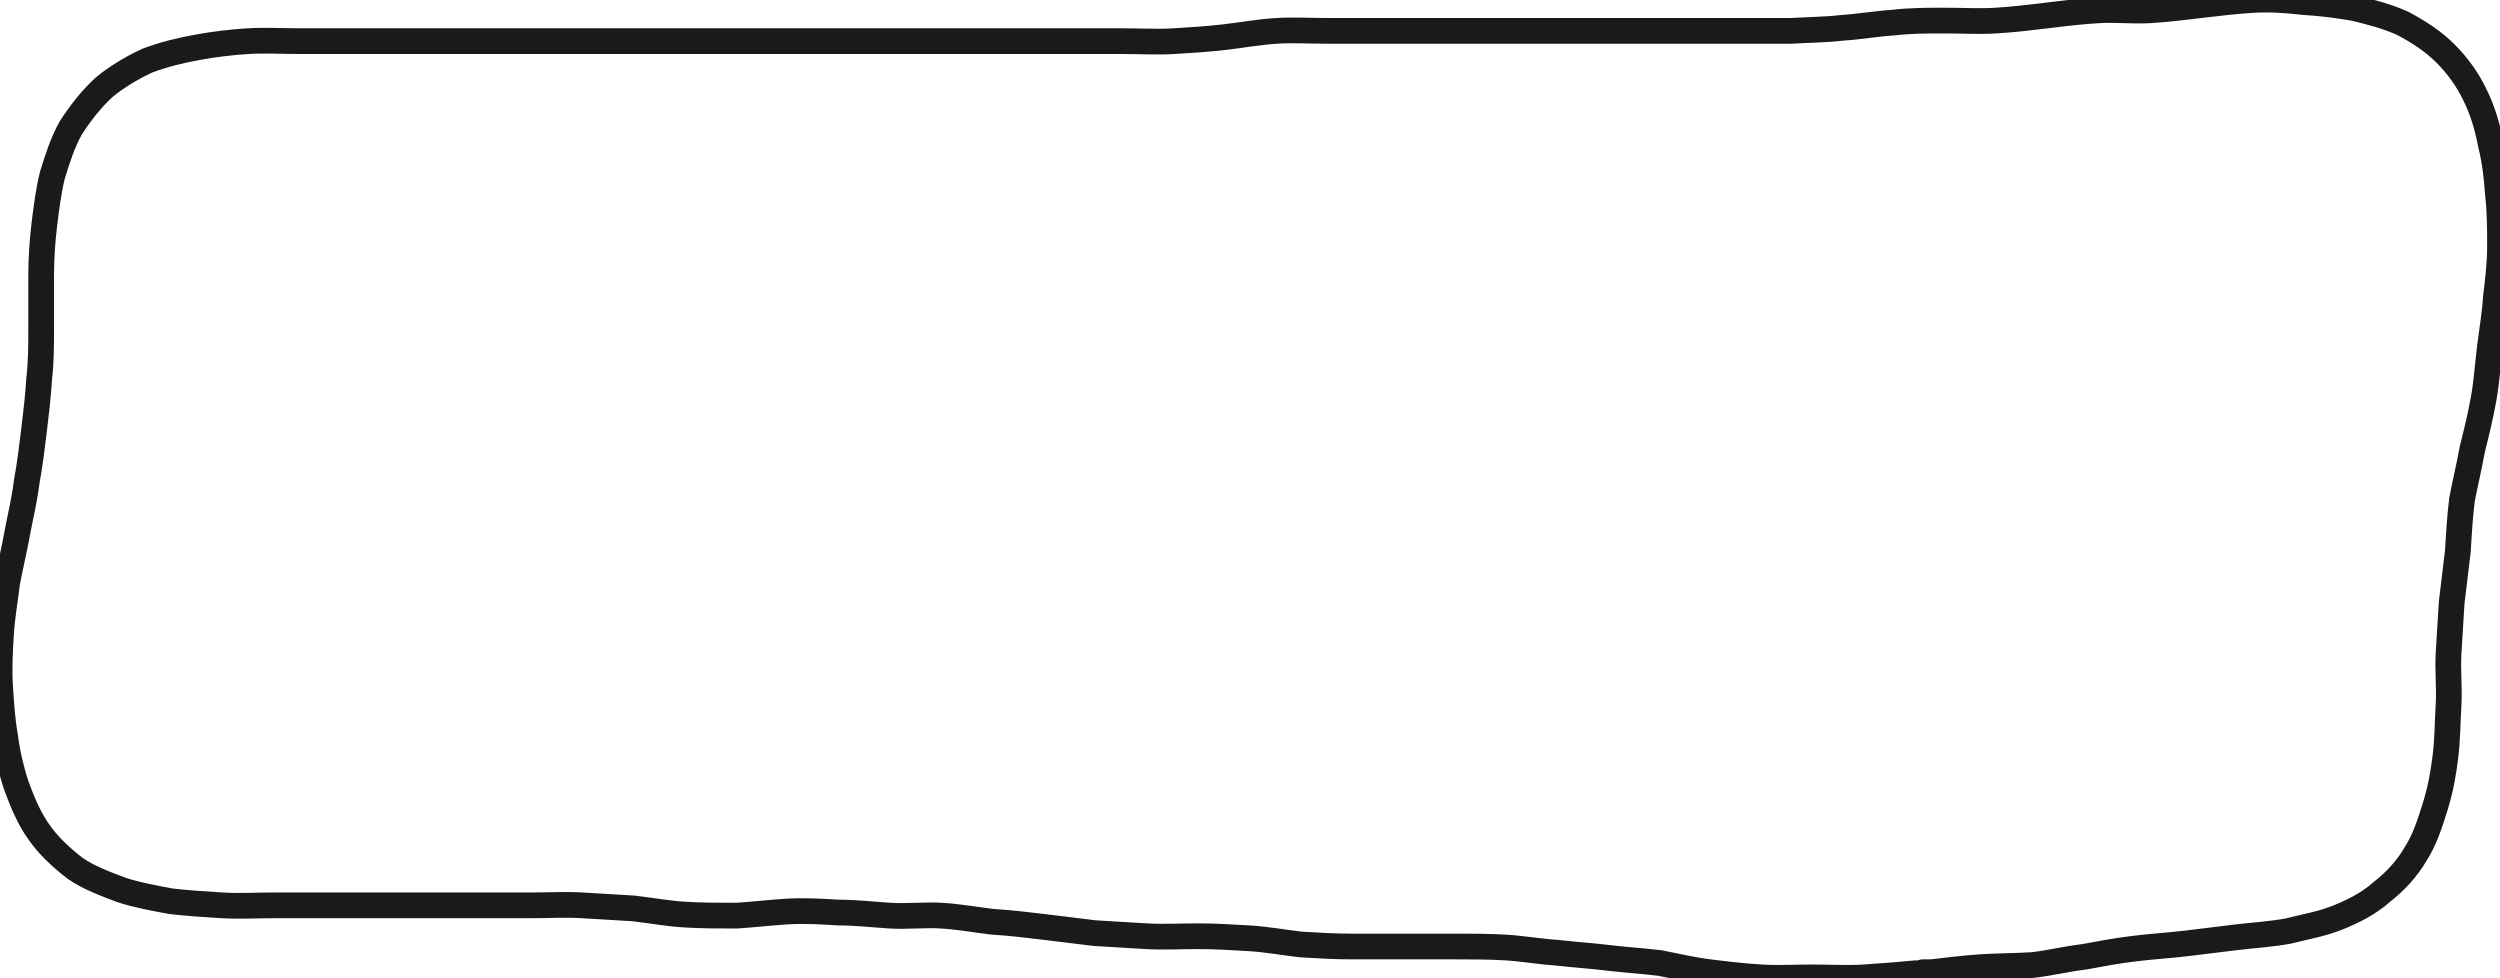
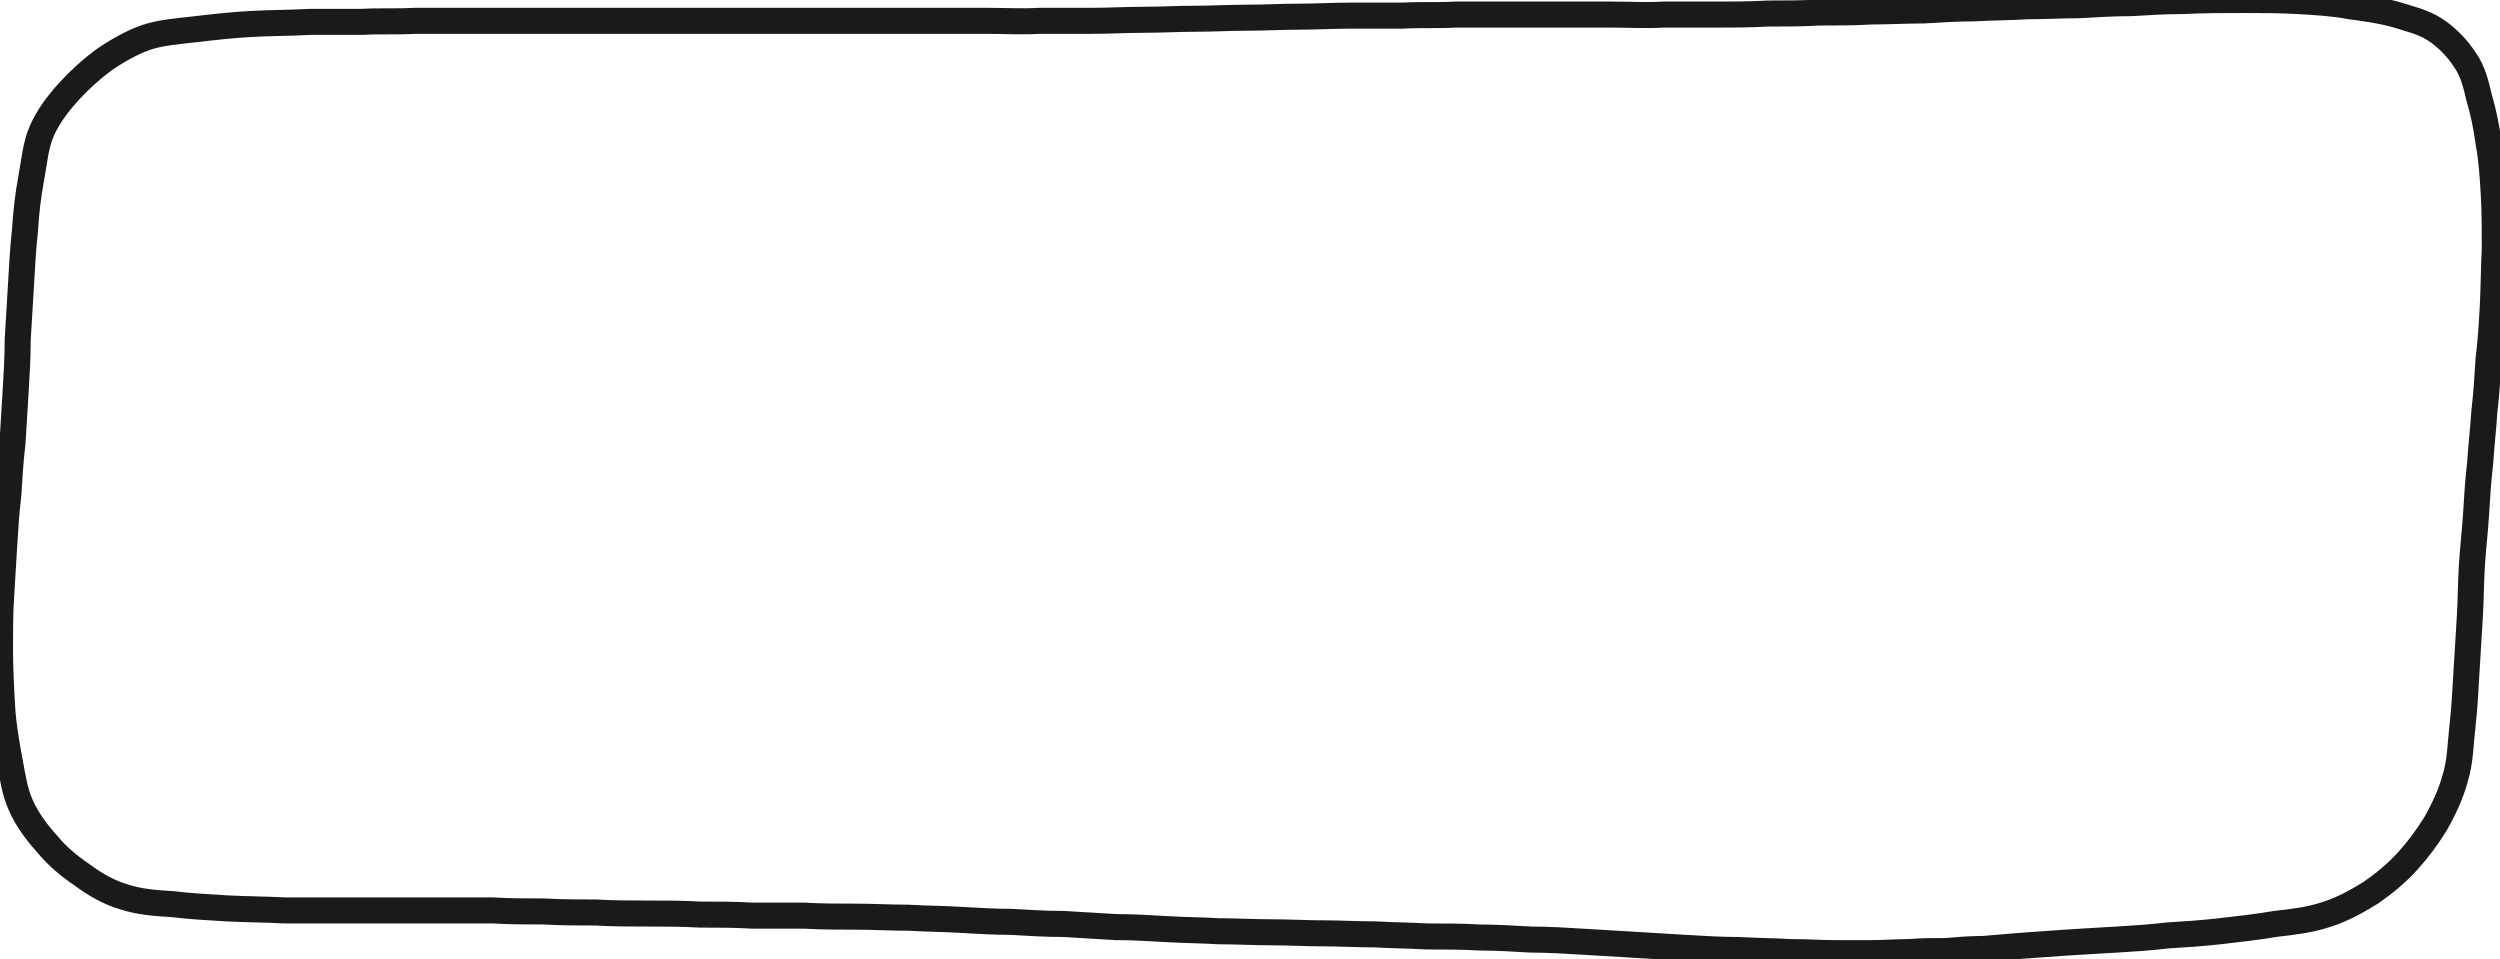
- <svg xmlns="http://www.w3.org/2000/svg" viewBox="0 0 243 95">
-   <path d="M186.2 94.6 C185.2 94.7 182.8 94.9 181.2 95.0 C179.5 95.1 177.8 95.0 176.2 95.0 C174.5 95.0 172.8 95.1 171.2 95.0 C169.5 94.9 167.8 94.7 166.2 94.5 C164.5 94.3 162.9 93.9 161.3 93.6 C159.6 93.4 158.0 93.3 156.3 93.1 C154.7 92.9 153.0 92.8 151.3 92.6 C149.7 92.5 148.0 92.2 146.4 92.1 C144.7 92.0 143.0 92.0 141.4 92.0 C139.7 92.0 138.0 92.0 136.4 92.0 C134.7 92.0 133.0 92.0 131.4 92.0 C129.7 92.0 128.0 91.9 126.4 91.8 C124.7 91.6 123.1 91.3 121.4 91.2 C119.7 91.1 118.1 91.0 116.4 91.0 C114.8 91.0 113.1 91.1 111.4 91.0 C109.8 90.9 108.1 90.8 106.4 90.7 C104.8 90.5 103.1 90.3 101.5 90.1 C99.8 89.9 98.2 89.7 96.5 89.6 C94.8 89.4 93.2 89.1 91.5 89.0 C89.9 88.9 88.2 89.1 86.5 89.0 C84.9 88.9 83.2 88.7 81.5 88.7 C79.9 88.6 78.2 88.5 76.5 88.6 C74.9 88.7 73.2 88.9 71.6 89.0 C69.9 89.0 68.2 89.0 66.6 88.9 C64.9 88.8 63.3 88.5 61.6 88.3 C59.9 88.2 58.3 88.1 56.6 88.0 C55.0 87.9 53.3 88.0 51.6 88.0 C50.0 88.0 48.3 88.0 46.6 88.0 C45.0 88.0 43.3 88.0 41.6 88.0 C40.0 88.0 38.3 88.0 36.6 88.0 C35.0 88.0 33.3 88.0 31.6 88.0 C30.0 88.0 28.3 88.0 26.6 88.0 C25.0 88.0 23.3 88.1 21.6 88.0 C20.0 87.9 18.3 87.8 16.6 87.6 C15.0 87.3 13.3 87.0 11.8 86.5 C10.2 85.9 8.6 85.3 7.3 84.4 C6.0 83.4 4.7 82.2 3.8 80.9 C2.8 79.5 2.2 78.0 1.6 76.4 C1.1 74.9 0.7 73.2 0.5 71.6 C0.2 69.9 0.1 68.2 0.0 66.6 C-0.1 64.9 -0.0 63.2 0.1 61.6 C0.2 59.9 0.5 58.3 0.7 56.6 C1.0 55.0 1.4 53.4 1.7 51.7 C2.0 50.1 2.4 48.5 2.6 46.8 C2.9 45.2 3.1 43.5 3.3 41.9 C3.5 40.2 3.7 38.6 3.8 36.9 C4.0 35.2 4.0 33.6 4.0 31.9 C4.0 30.2 4.0 28.6 4.0 26.9 C4.0 25.2 4.1 23.6 4.3 21.9 C4.5 20.3 4.7 18.6 5.1 17.0 C5.6 15.4 6.1 13.8 6.9 12.4 C7.8 11.0 8.9 9.6 10.1 8.5 C11.3 7.5 12.8 6.6 14.3 5.9 C15.9 5.3 17.5 4.9 19.2 4.6 C20.8 4.3 22.5 4.1 24.1 4.0 C25.8 3.9 27.5 4.0 29.1 4.0 C30.8 4.0 32.5 4.0 34.1 4.0 C35.8 4.0 37.5 4.0 39.1 4.0 C40.8 4.0 42.5 4.0 44.1 4.0 C45.8 4.0 47.5 4.0 49.1 4.0 C50.8 4.0 52.5 4.0 54.1 4.0 C55.8 4.0 57.5 4.0 59.1 4.0 C60.8 4.0 62.5 4.0 64.1 4.0 C65.8 4.0 67.5 4.0 69.1 4.0 C70.8 4.0 72.5 4.0 74.1 4.0 C75.8 4.0 77.5 4.0 79.1 4.0 C80.8 4.0 82.5 4.0 84.1 4.0 C85.8 4.0 87.5 4.0 89.1 4.0 C90.8 4.0 92.5 4.0 94.1 4.0 C95.8 4.0 97.5 4.0 99.1 4.0 C100.8 4.0 102.5 4.0 104.1 4.0 C105.8 4.0 107.5 4.0 109.1 4.0 C110.8 4.0 112.5 4.1 114.1 4.0 C115.8 3.9 117.4 3.8 119.1 3.6 C120.8 3.4 122.4 3.1 124.1 3.0 C125.7 2.9 127.4 3.0 129.1 3.0 C130.7 3.0 132.4 3.0 134.1 3.0 C135.7 3.0 137.4 3.0 139.1 3.0 C140.7 3.0 142.4 3.0 144.1 3.0 C145.7 3.0 147.4 3.0 149.1 3.0 C150.7 3.0 152.4 3.0 154.1 3.0 C155.7 3.0 157.4 3.0 159.1 3.0 C160.7 3.0 162.4 3.0 164.1 3.0 C165.7 3.0 167.4 3.0 169.1 3.0 C170.7 3.0 172.4 3.0 174.1 3.0 C175.7 2.9 177.4 2.9 179.1 2.7 C180.7 2.6 182.4 2.3 184.0 2.2 C185.7 2.0 187.4 2.0 189.0 2.0 C190.7 2.0 192.4 2.1 194.0 2.0 C195.7 1.9 197.3 1.7 199.0 1.5 C200.6 1.3 202.3 1.1 204.0 1.0 C205.6 0.9 207.3 1.1 209.0 1.0 C210.6 0.9 212.3 0.7 213.9 0.5 C215.6 0.3 217.3 0.1 218.9 0.0 C220.6 -0.1 222.2 0.0 223.9 0.2 C225.6 0.3 227.2 0.5 228.9 0.8 C230.5 1.2 232.1 1.6 233.6 2.3 C235.1 3.1 236.5 4.0 237.7 5.2 C238.9 6.4 239.9 7.8 240.6 9.3 C241.3 10.7 241.8 12.4 242.1 14.0 C242.5 15.6 242.7 17.3 242.8 18.9 C243.0 20.6 243.0 22.3 243.0 23.9 C243.0 25.6 242.8 27.3 242.6 28.9 C242.5 30.6 242.2 32.2 242.0 33.9 C241.8 35.5 241.7 37.2 241.4 38.8 C241.1 40.5 240.7 42.1 240.3 43.7 C240.0 45.4 239.6 47.0 239.3 48.6 C239.1 50.3 239.0 51.9 238.9 53.6 C238.7 55.3 238.5 56.9 238.3 58.6 C238.2 60.2 238.1 61.9 238.0 63.5 C237.9 65.2 238.1 66.9 238.0 68.5 C237.9 70.2 237.9 71.9 237.7 73.5 C237.5 75.2 237.2 76.8 236.7 78.4 C236.2 80.0 235.7 81.6 234.8 83.0 C234.0 84.4 232.8 85.7 231.5 86.7 C230.3 87.8 228.7 88.6 227.2 89.2 C225.7 89.8 224.0 90.1 222.4 90.5 C220.8 90.8 219.1 90.9 217.4 91.1 C215.8 91.3 214.1 91.5 212.5 91.7 C210.8 91.9 209.1 92.0 207.5 92.2 C205.8 92.4 204.2 92.7 202.6 93.0 C200.9 93.2 199.3 93.6 197.6 93.8 C196.0 93.9 194.3 93.9 192.6 94.0 C191.0 94.1 188.6 94.4 187.7 94.5 C186.7 94.5 187.2 94.5 186.9 94.5 C186.7 94.6 187.1 94.6 186.2 94.6 Z" fill="none" stroke="#1a1a1a" stroke-width="2.5" vector-effect="non-scaling-stroke" stroke-linecap="round" stroke-linejoin="round" />
+ <svg xmlns="http://www.w3.org/2000/svg" viewBox="0 0 240 92">
+   <path d="M183.3 91.4 C182.1 91.4 180.9 91.5 179.7 91.5 C178.5 91.5 177.4 91.5 176.1 91.5 C174.8 91.5 173.4 91.4 171.8 91.4 C170.3 91.3 168.5 91.3 166.9 91.2 C165.2 91.2 163.5 91.1 161.9 91.0 C160.2 90.9 158.6 90.8 156.9 90.7 C155.3 90.6 153.6 90.5 151.9 90.4 C150.3 90.3 148.6 90.2 147.0 90.2 C145.3 90.1 143.6 90.0 142.0 90.0 C140.3 89.9 138.7 89.9 137.0 89.9 C135.3 89.8 133.7 89.8 132.0 89.7 C130.3 89.7 128.7 89.6 127.0 89.6 C125.4 89.6 123.7 89.5 122.0 89.5 C120.4 89.5 118.7 89.4 117.0 89.4 C115.4 89.3 113.7 89.3 112.1 89.2 C110.4 89.1 108.7 89.0 107.1 89.0 C105.4 88.9 103.8 88.8 102.1 88.7 C100.4 88.7 98.8 88.6 97.1 88.5 C95.5 88.5 93.8 88.4 92.1 88.3 C90.5 88.2 88.8 88.2 87.2 88.1 C85.5 88.1 83.8 88.0 82.2 88.0 C80.5 88.0 78.8 88.0 77.2 87.9 C75.5 87.9 73.9 87.9 72.2 87.9 C70.5 87.8 68.9 87.8 67.2 87.8 C65.5 87.7 63.9 87.7 62.2 87.7 C60.6 87.7 58.9 87.7 57.2 87.6 C55.6 87.6 53.9 87.6 52.2 87.5 C50.6 87.5 48.9 87.5 47.3 87.4 C45.6 87.4 43.9 87.4 42.3 87.4 C40.6 87.4 38.9 87.4 37.3 87.4 C35.6 87.4 33.9 87.4 32.3 87.4 C30.6 87.4 29.0 87.4 27.3 87.4 C25.5 87.3 23.5 87.3 21.7 87.2 C20.0 87.1 18.2 87.0 16.6 86.8 C15.0 86.7 13.4 86.6 11.9 86.1 C10.5 85.7 9.1 84.9 7.9 84.0 C6.7 83.2 5.5 82.2 4.6 81.1 C3.6 80.0 2.6 78.7 2.0 77.3 C1.4 76.0 1.2 74.5 0.9 72.9 C0.6 71.3 0.3 69.6 0.2 67.8 C0.1 66.1 0.0 64.0 0.0 62.3 C-0.0 60.5 0.0 59.0 0.1 57.4 C0.2 55.7 0.3 54.1 0.4 52.4 C0.5 50.8 0.6 49.1 0.8 47.5 C0.9 45.8 1.0 44.2 1.2 42.5 C1.3 40.9 1.4 39.2 1.5 37.6 C1.6 35.9 1.7 34.3 1.7 32.6 C1.8 30.9 1.9 29.4 2.0 27.6 C2.1 25.9 2.2 23.9 2.4 22.1 C2.5 20.4 2.7 18.7 3.0 17.1 C3.3 15.5 3.4 14.0 4.0 12.6 C4.6 11.2 5.6 9.9 6.6 8.8 C7.6 7.7 8.7 6.7 9.9 5.8 C11.2 4.9 12.6 4.1 14.0 3.6 C15.5 3.1 17.1 3.0 18.8 2.8 C20.5 2.6 22.3 2.4 24.1 2.3 C25.9 2.2 28.0 2.2 29.8 2.1 C31.5 2.1 33.1 2.1 34.8 2.1 C36.4 2.0 38.1 2.1 39.8 2.0 C41.4 2.0 43.1 2.0 44.8 2.0 C46.4 2.0 48.1 2.0 49.8 2.0 C51.4 2.0 53.1 2.0 54.8 2.0 C56.4 2.0 58.1 2.0 59.8 2.0 C61.4 2.0 63.1 2.0 64.8 2.0 C66.4 2.0 68.1 2.0 69.8 2.0 C71.4 2.0 73.1 2.0 74.8 2.0 C76.4 2.0 78.1 2.0 79.8 2.0 C81.4 2.0 83.1 2.0 84.8 2.0 C86.4 2.0 88.1 2.0 89.8 2.0 C91.4 2.0 93.1 2.0 94.8 2.0 C96.4 2.0 98.1 2.1 99.8 2.0 C101.4 2.0 103.1 2.0 104.8 2.0 C106.4 2.0 108.1 1.9 109.7 1.9 C111.4 1.9 113.1 1.8 114.7 1.8 C116.4 1.8 118.1 1.7 119.7 1.7 C121.4 1.7 123.1 1.6 124.7 1.6 C126.4 1.6 128.0 1.5 129.7 1.5 C131.4 1.5 133.0 1.5 134.7 1.5 C136.4 1.4 138.0 1.5 139.7 1.4 C141.4 1.4 143.0 1.4 144.7 1.4 C146.4 1.4 148.0 1.4 149.7 1.4 C151.4 1.4 153.0 1.4 154.7 1.4 C156.4 1.4 158.0 1.5 159.7 1.4 C161.4 1.4 163.0 1.4 164.7 1.4 C166.4 1.4 168.0 1.4 169.7 1.3 C171.4 1.3 173.0 1.3 174.7 1.2 C176.3 1.2 178.0 1.2 179.7 1.1 C181.3 1.1 183.0 1.0 184.7 1.0 C186.3 0.9 188.0 0.8 189.6 0.8 C191.3 0.7 193.0 0.7 194.6 0.6 C196.3 0.6 198.0 0.5 199.6 0.5 C201.3 0.4 202.9 0.3 204.6 0.3 C206.3 0.2 207.8 0.1 209.6 0.1 C211.4 0.0 213.4 -0.0 215.3 0.0 C217.1 0.0 218.9 0.0 220.6 0.1 C222.4 0.2 224.0 0.3 225.6 0.6 C227.1 0.8 228.6 1.0 230.0 1.4 C231.3 1.8 232.6 2.1 233.7 2.8 C234.8 3.5 235.9 4.6 236.6 5.7 C237.4 6.8 237.7 8.1 238.0 9.4 C238.4 10.7 238.7 12.2 238.9 13.7 C239.2 15.3 239.3 16.9 239.4 18.6 C239.5 20.3 239.5 22.1 239.5 23.9 C239.4 25.8 239.4 27.8 239.3 29.6 C239.2 31.4 239.1 32.9 238.9 34.5 C238.8 36.2 238.7 37.8 238.5 39.5 C238.4 41.1 238.2 42.8 238.1 44.4 C237.9 46.1 237.8 47.7 237.7 49.4 C237.6 51.0 237.4 52.7 237.3 54.3 C237.2 56.0 237.2 57.6 237.1 59.3 C237.0 60.9 236.9 62.5 236.8 64.2 C236.7 66.0 236.6 67.9 236.4 69.7 C236.2 71.4 236.2 73.1 235.7 74.7 C235.3 76.2 234.6 77.7 233.8 79.1 C233.0 80.4 232.1 81.6 231.1 82.7 C230.1 83.8 228.9 84.8 227.6 85.7 C226.3 86.5 224.9 87.3 223.3 87.8 C221.8 88.3 220.2 88.5 218.4 88.7 C216.7 89.0 214.8 89.2 213.1 89.4 C211.3 89.6 209.8 89.7 208.1 89.8 C206.5 90.0 204.8 90.1 203.2 90.2 C201.5 90.3 199.7 90.4 198.2 90.5 C196.7 90.6 195.3 90.7 194.0 90.8 C192.7 90.9 191.6 91.0 190.4 91.1 C189.2 91.1 188.0 91.2 186.8 91.3 C185.6 91.3 184.5 91.3 183.3 91.4 Z" fill="none" stroke="#1a1a1a" stroke-width="2.5" vector-effect="non-scaling-stroke" stroke-linecap="round" stroke-linejoin="round" />
</svg>
